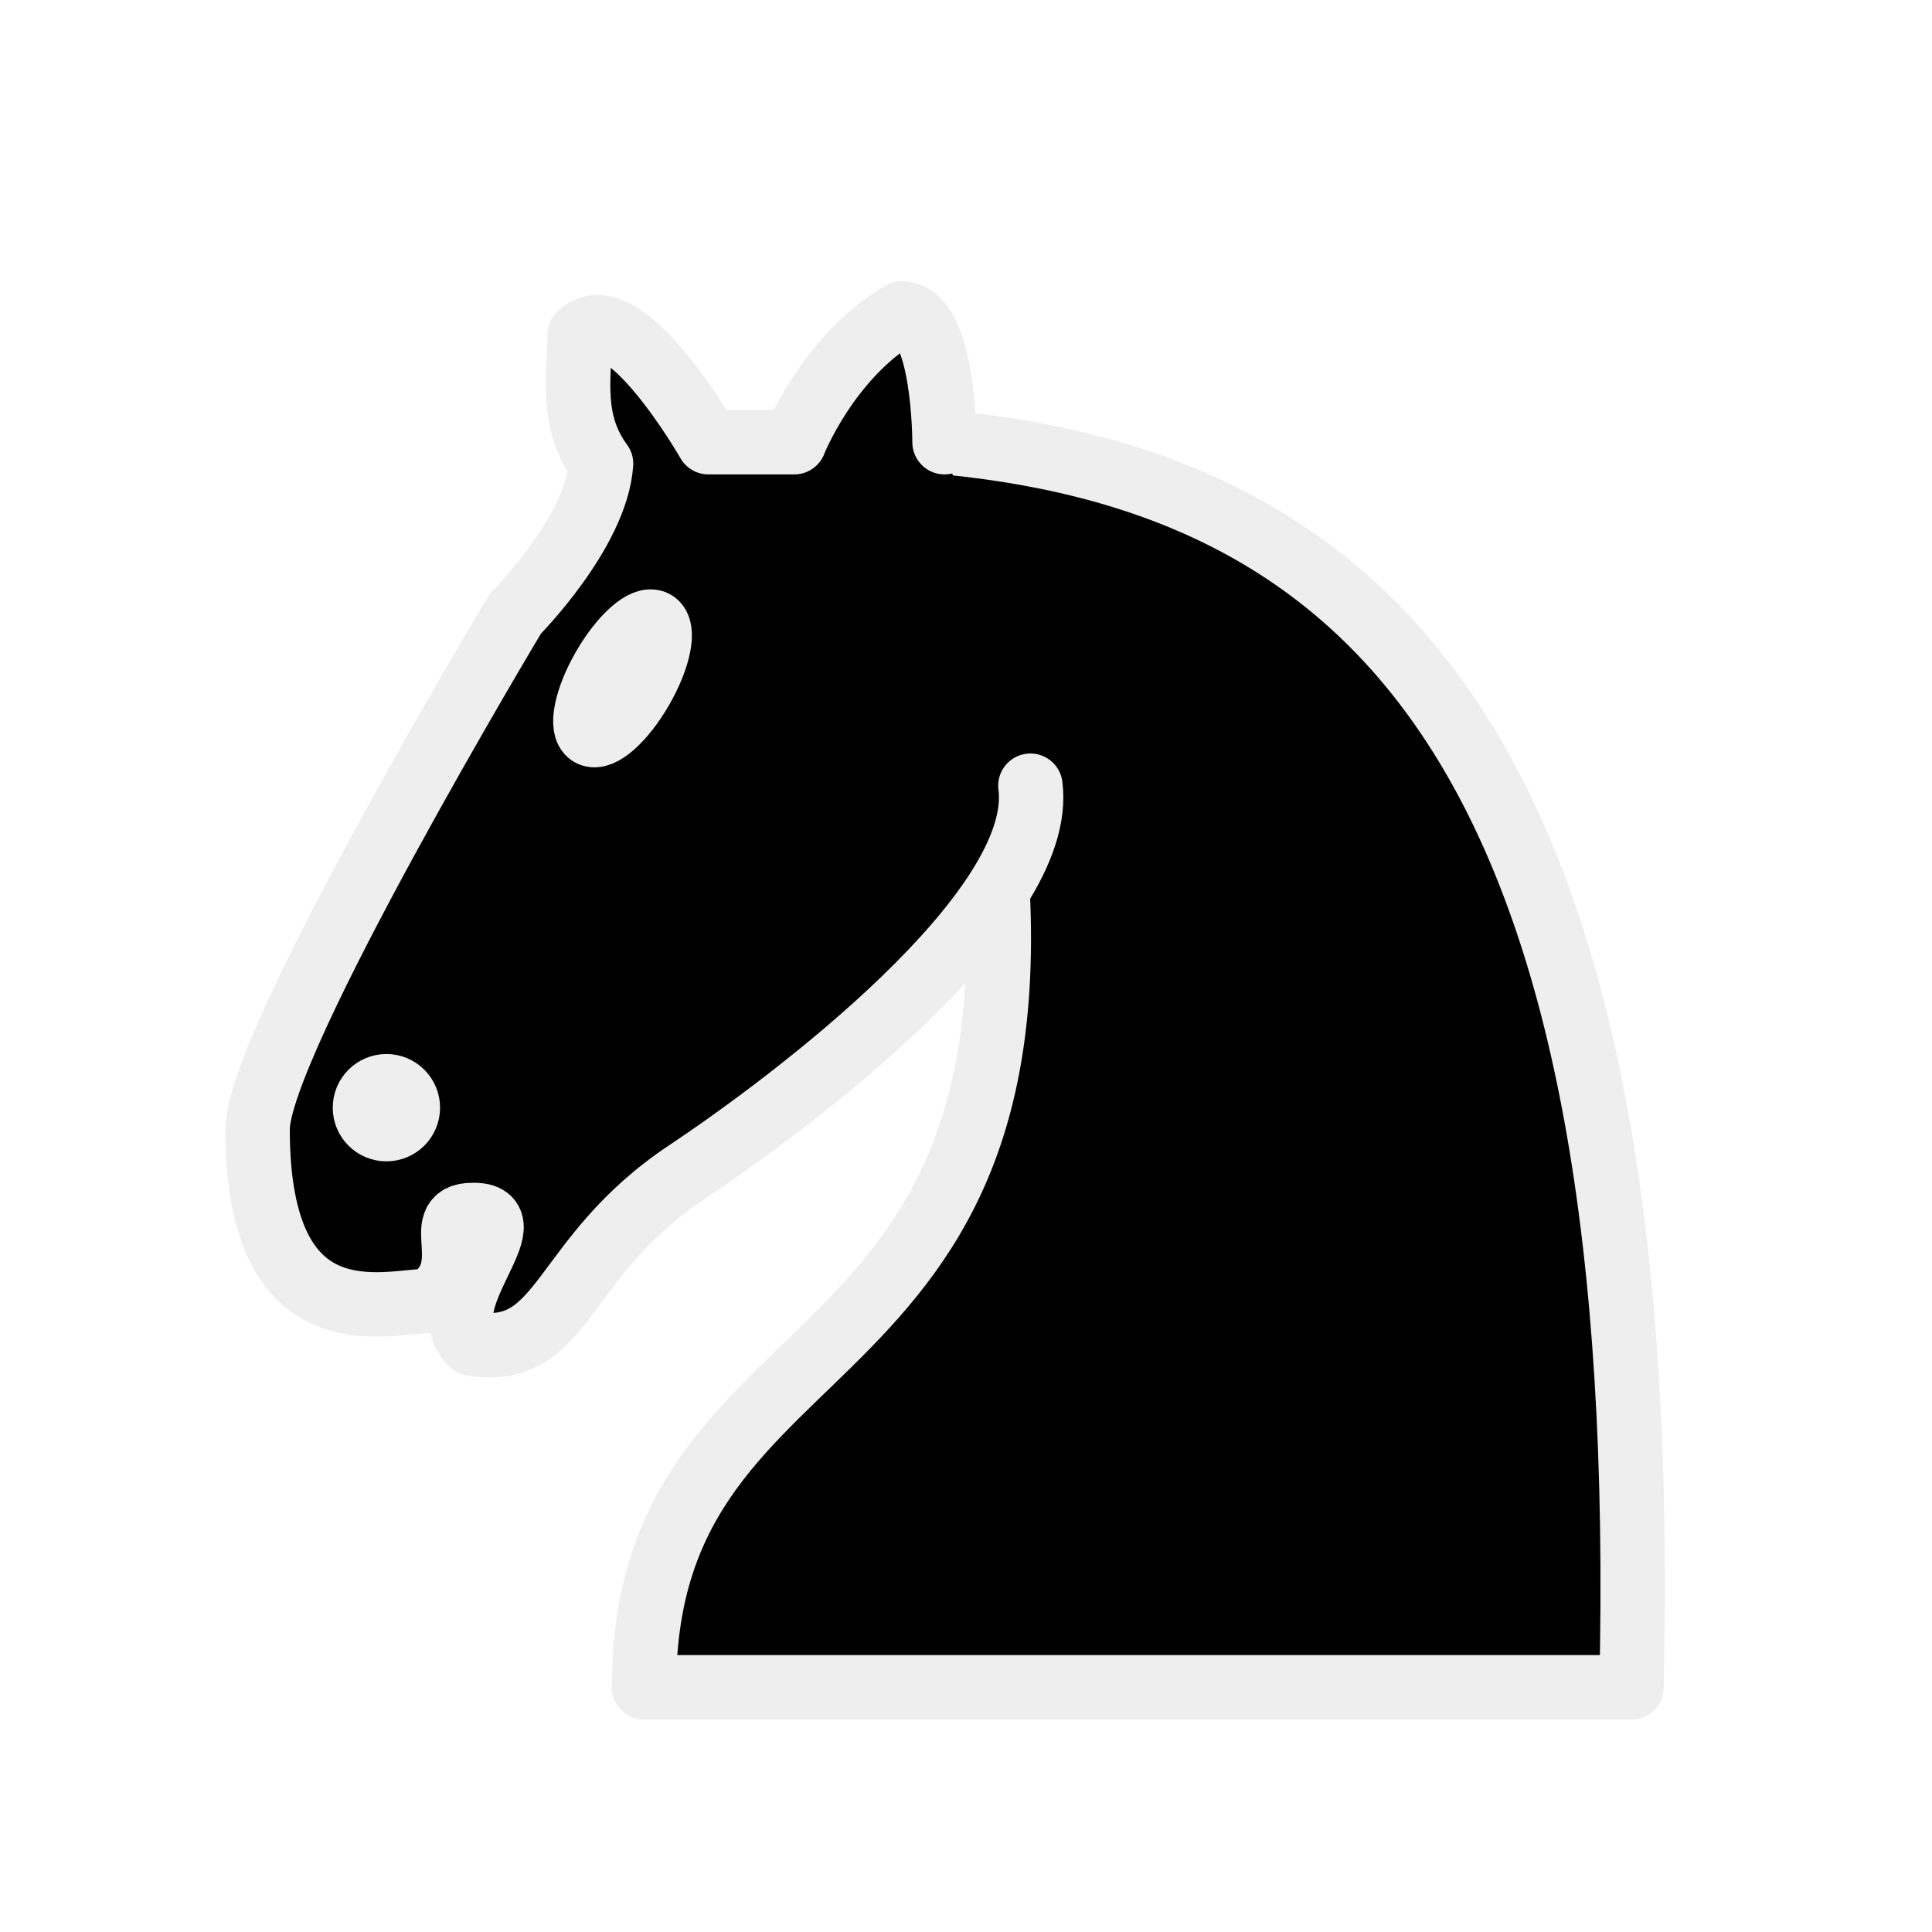
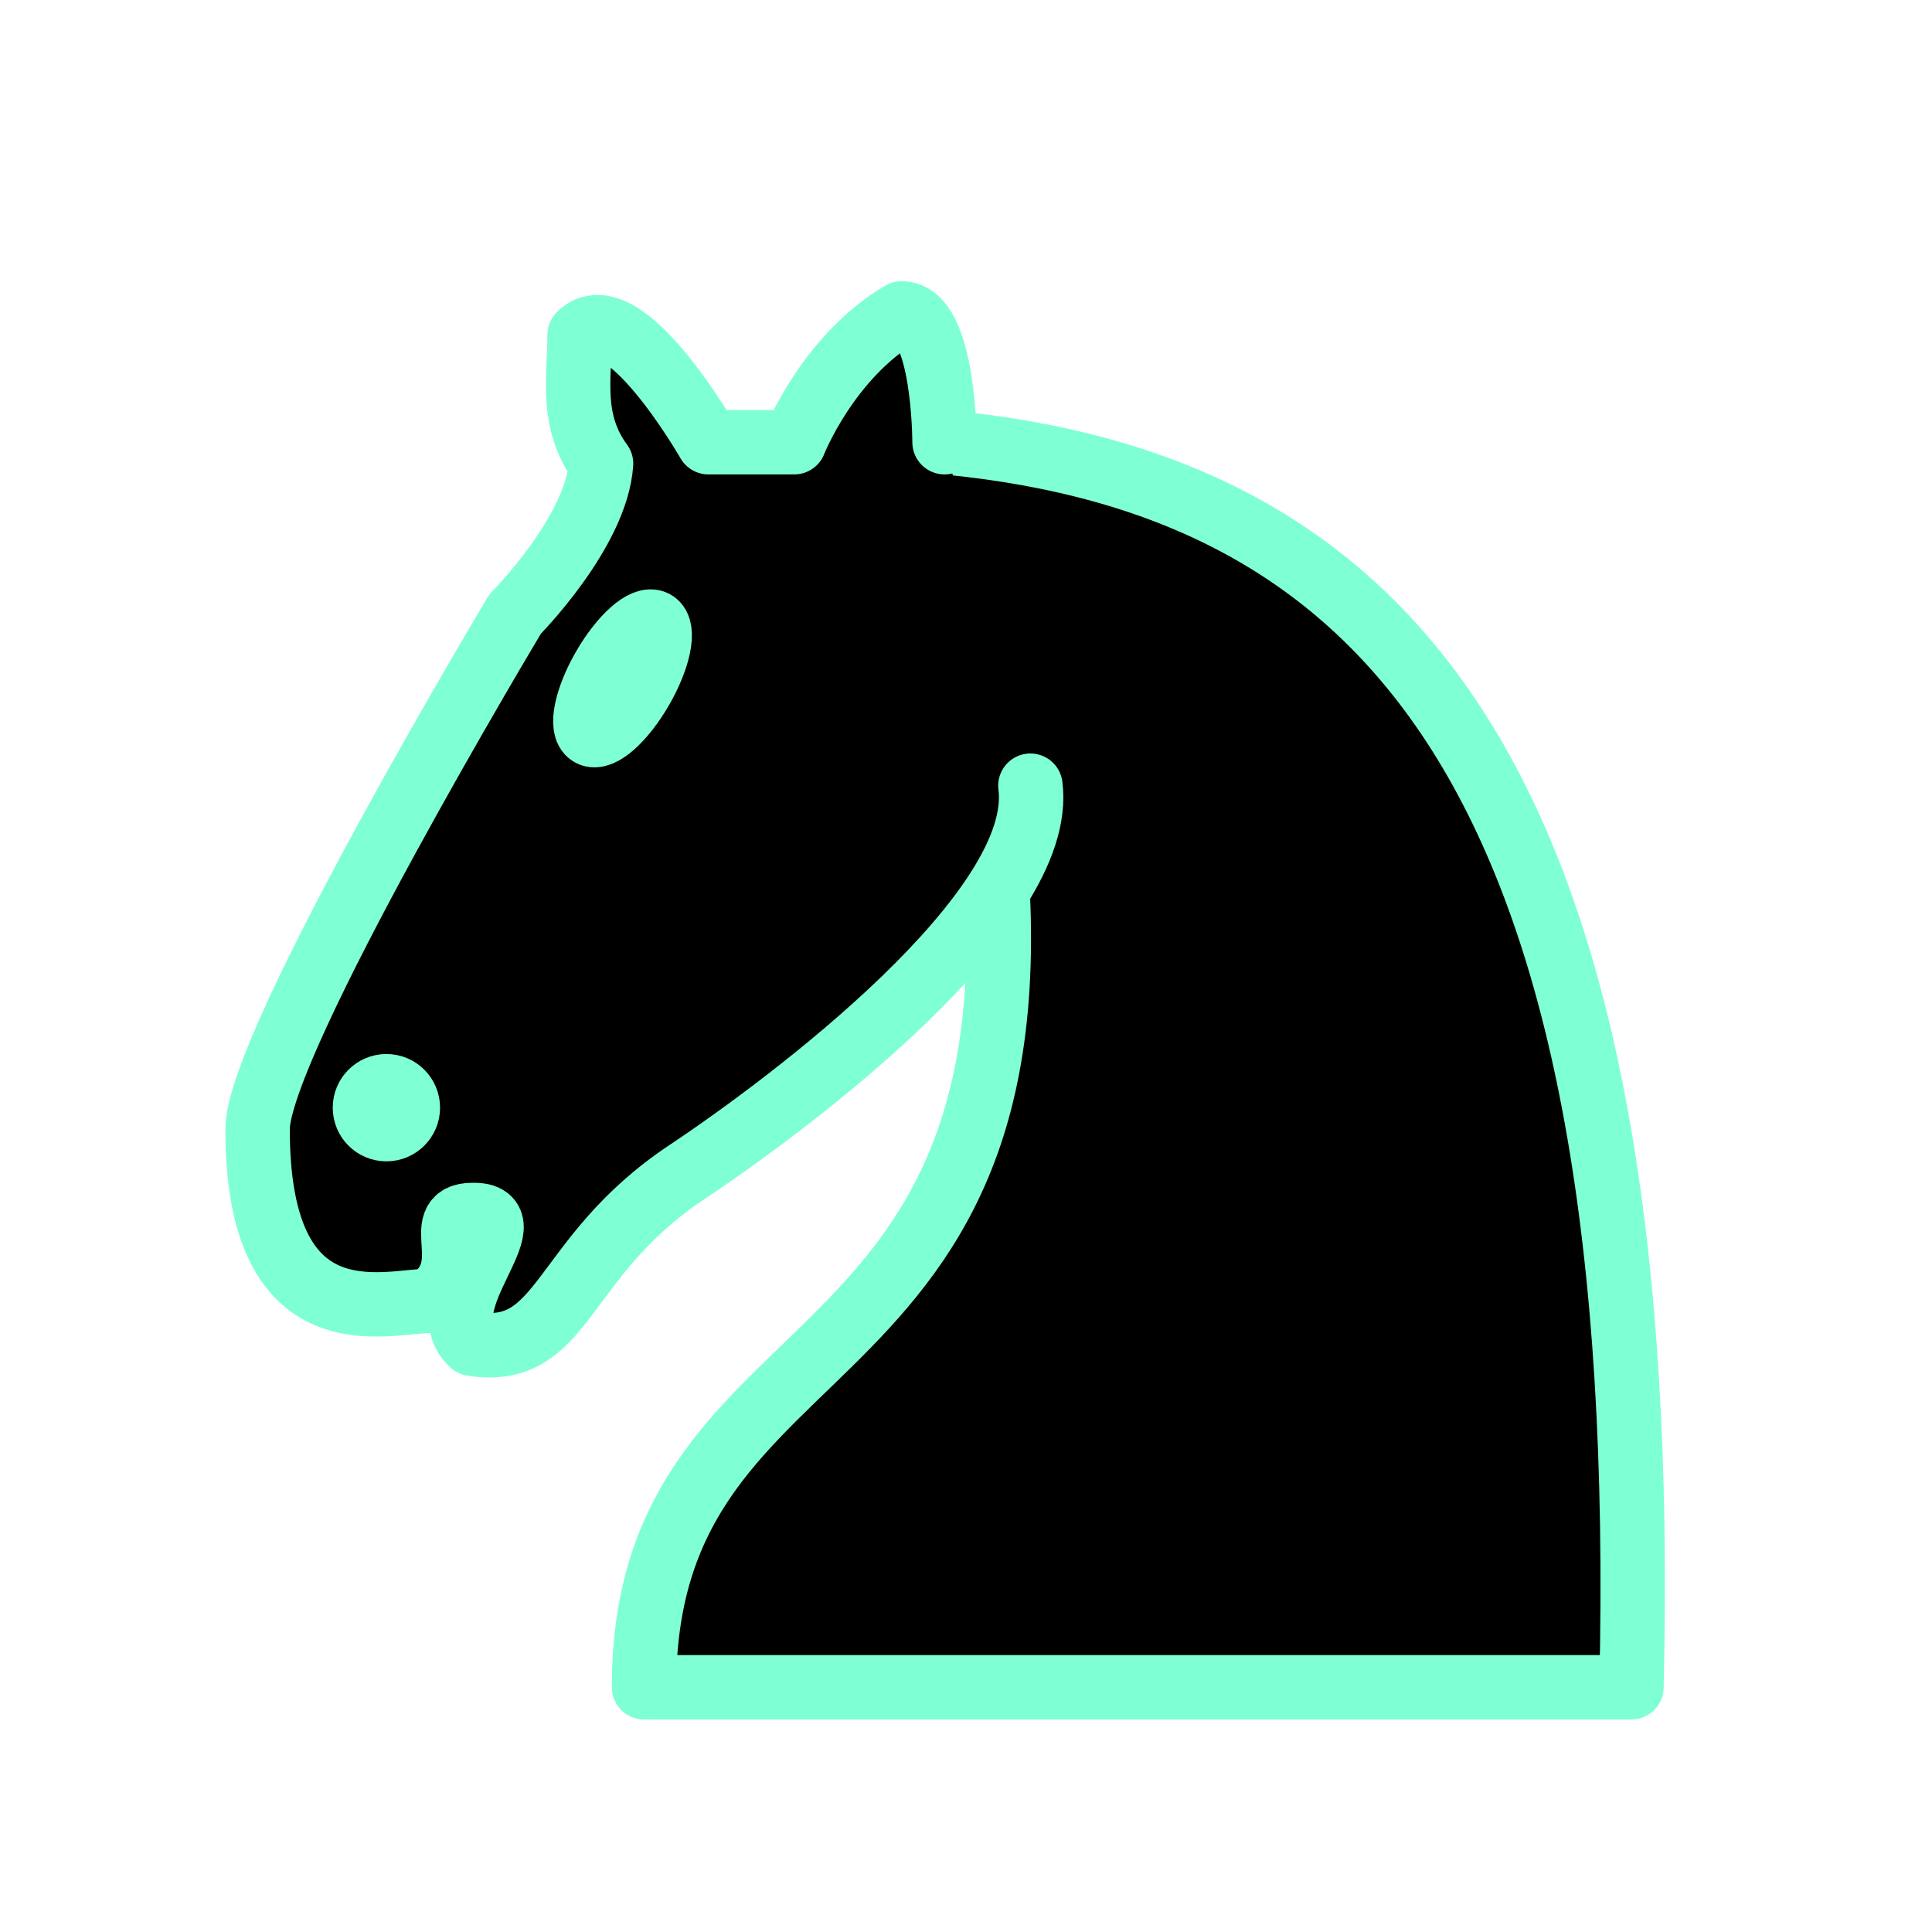
<svg xmlns="http://www.w3.org/2000/svg" version="1.1" width="45" height="45">
-   <g style="opacity:1; fill:none; fill-opacity:1; fill-rule:evenodd; stroke:#eeeeee; stroke-width:1.5; stroke-linecap:round;stroke-linejoin:round;stroke-miterlimit:4; stroke-dasharray:none; stroke-opacity:1;" transform="translate(0,0.3)">
-     <path d="M 22,10 C 32.5,11 38.5,18 38,39 L 15,39 C 15,30 25,32.5 23,18" style="fill:#000; stroke:#eeeeee;" />
-     <path d="M 24,18 C 24.38,20.91 18.45,25.37 16,27 C 13,29 13.18,31.34 11,31 C 9.958,30.06 12.41,27.96 11,28 C 10,28 11.19,29.23 10,30 C 9,30 5.997,31 6,26 C 6,24 12,14 12,14 C 12,14 13.89,12.1 14,10.5 C 13.27,9.506 13.5,8.5 13.5,7.5 C 14.5,6.5 16.5,10 16.5,10 L 18.5,10 C 18.5,10 19.28,8.008 21,7 C 22,7 22,10 22,10" style="fill:#000; stroke:#eeeeee;" />
-     <path d="M 9.5 25.5 A 0.5 0.5 0 1 1 8.5,25.5 A 0.5 0.5 0 1 1 9.5 25.5 z" style="fill:#eeeeee; stroke:#eeeeee;" />
-     <path d="M 15 15.5 A 0.5 1.5 0 1 1  14,15.5 A 0.5 1.5 0 1 1  15 15.5 z" transform="matrix(0.866,0.5,-0.5,0.866,9.693,-5.173)" style="fill:#eeeeee; stroke:#eeeeee;" />
+   <g style="opacity:1; fill:none; fill-opacity:1; fill-rule:evenodd; stroke:#7fffd4; stroke-width:1.5; stroke-linecap:round;stroke-linejoin:round;stroke-miterlimit:4; stroke-dasharray:none; stroke-opacity:1;" transform="translate(0,0.3)">
+     <path d="M 22,10 C 32.5,11 38.5,18 38,39 L 15,39 C 15,30 25,32.5 23,18" style="fill:#000; stroke:#7fffd4;" />
+     <path d="M 24,18 C 24.38,20.91 18.45,25.37 16,27 C 13,29 13.18,31.34 11,31 C 9.958,30.06 12.41,27.96 11,28 C 10,28 11.19,29.23 10,30 C 9,30 5.997,31 6,26 C 6,24 12,14 12,14 C 12,14 13.89,12.1 14,10.5 C 13.27,9.506 13.5,8.5 13.5,7.5 C 14.5,6.5 16.5,10 16.5,10 L 18.5,10 C 18.5,10 19.28,8.008 21,7 C 22,7 22,10 22,10" style="fill:#000; stroke:#7fffd4;" />
+     <path d="M 9.5 25.5 A 0.5 0.5 0 1 1 8.5,25.5 A 0.5 0.5 0 1 1 9.5 25.5 z" style="fill:#7fffd4; stroke:#7fffd4;" />
+     <path d="M 15 15.5 A 0.5 1.5 0 1 1  14,15.5 A 0.5 1.5 0 1 1  15 15.5 z" transform="matrix(0.866,0.5,-0.5,0.866,9.693,-5.173)" style="fill:#7fffd4; stroke:#7fffd4;" />
  </g>
</svg>
